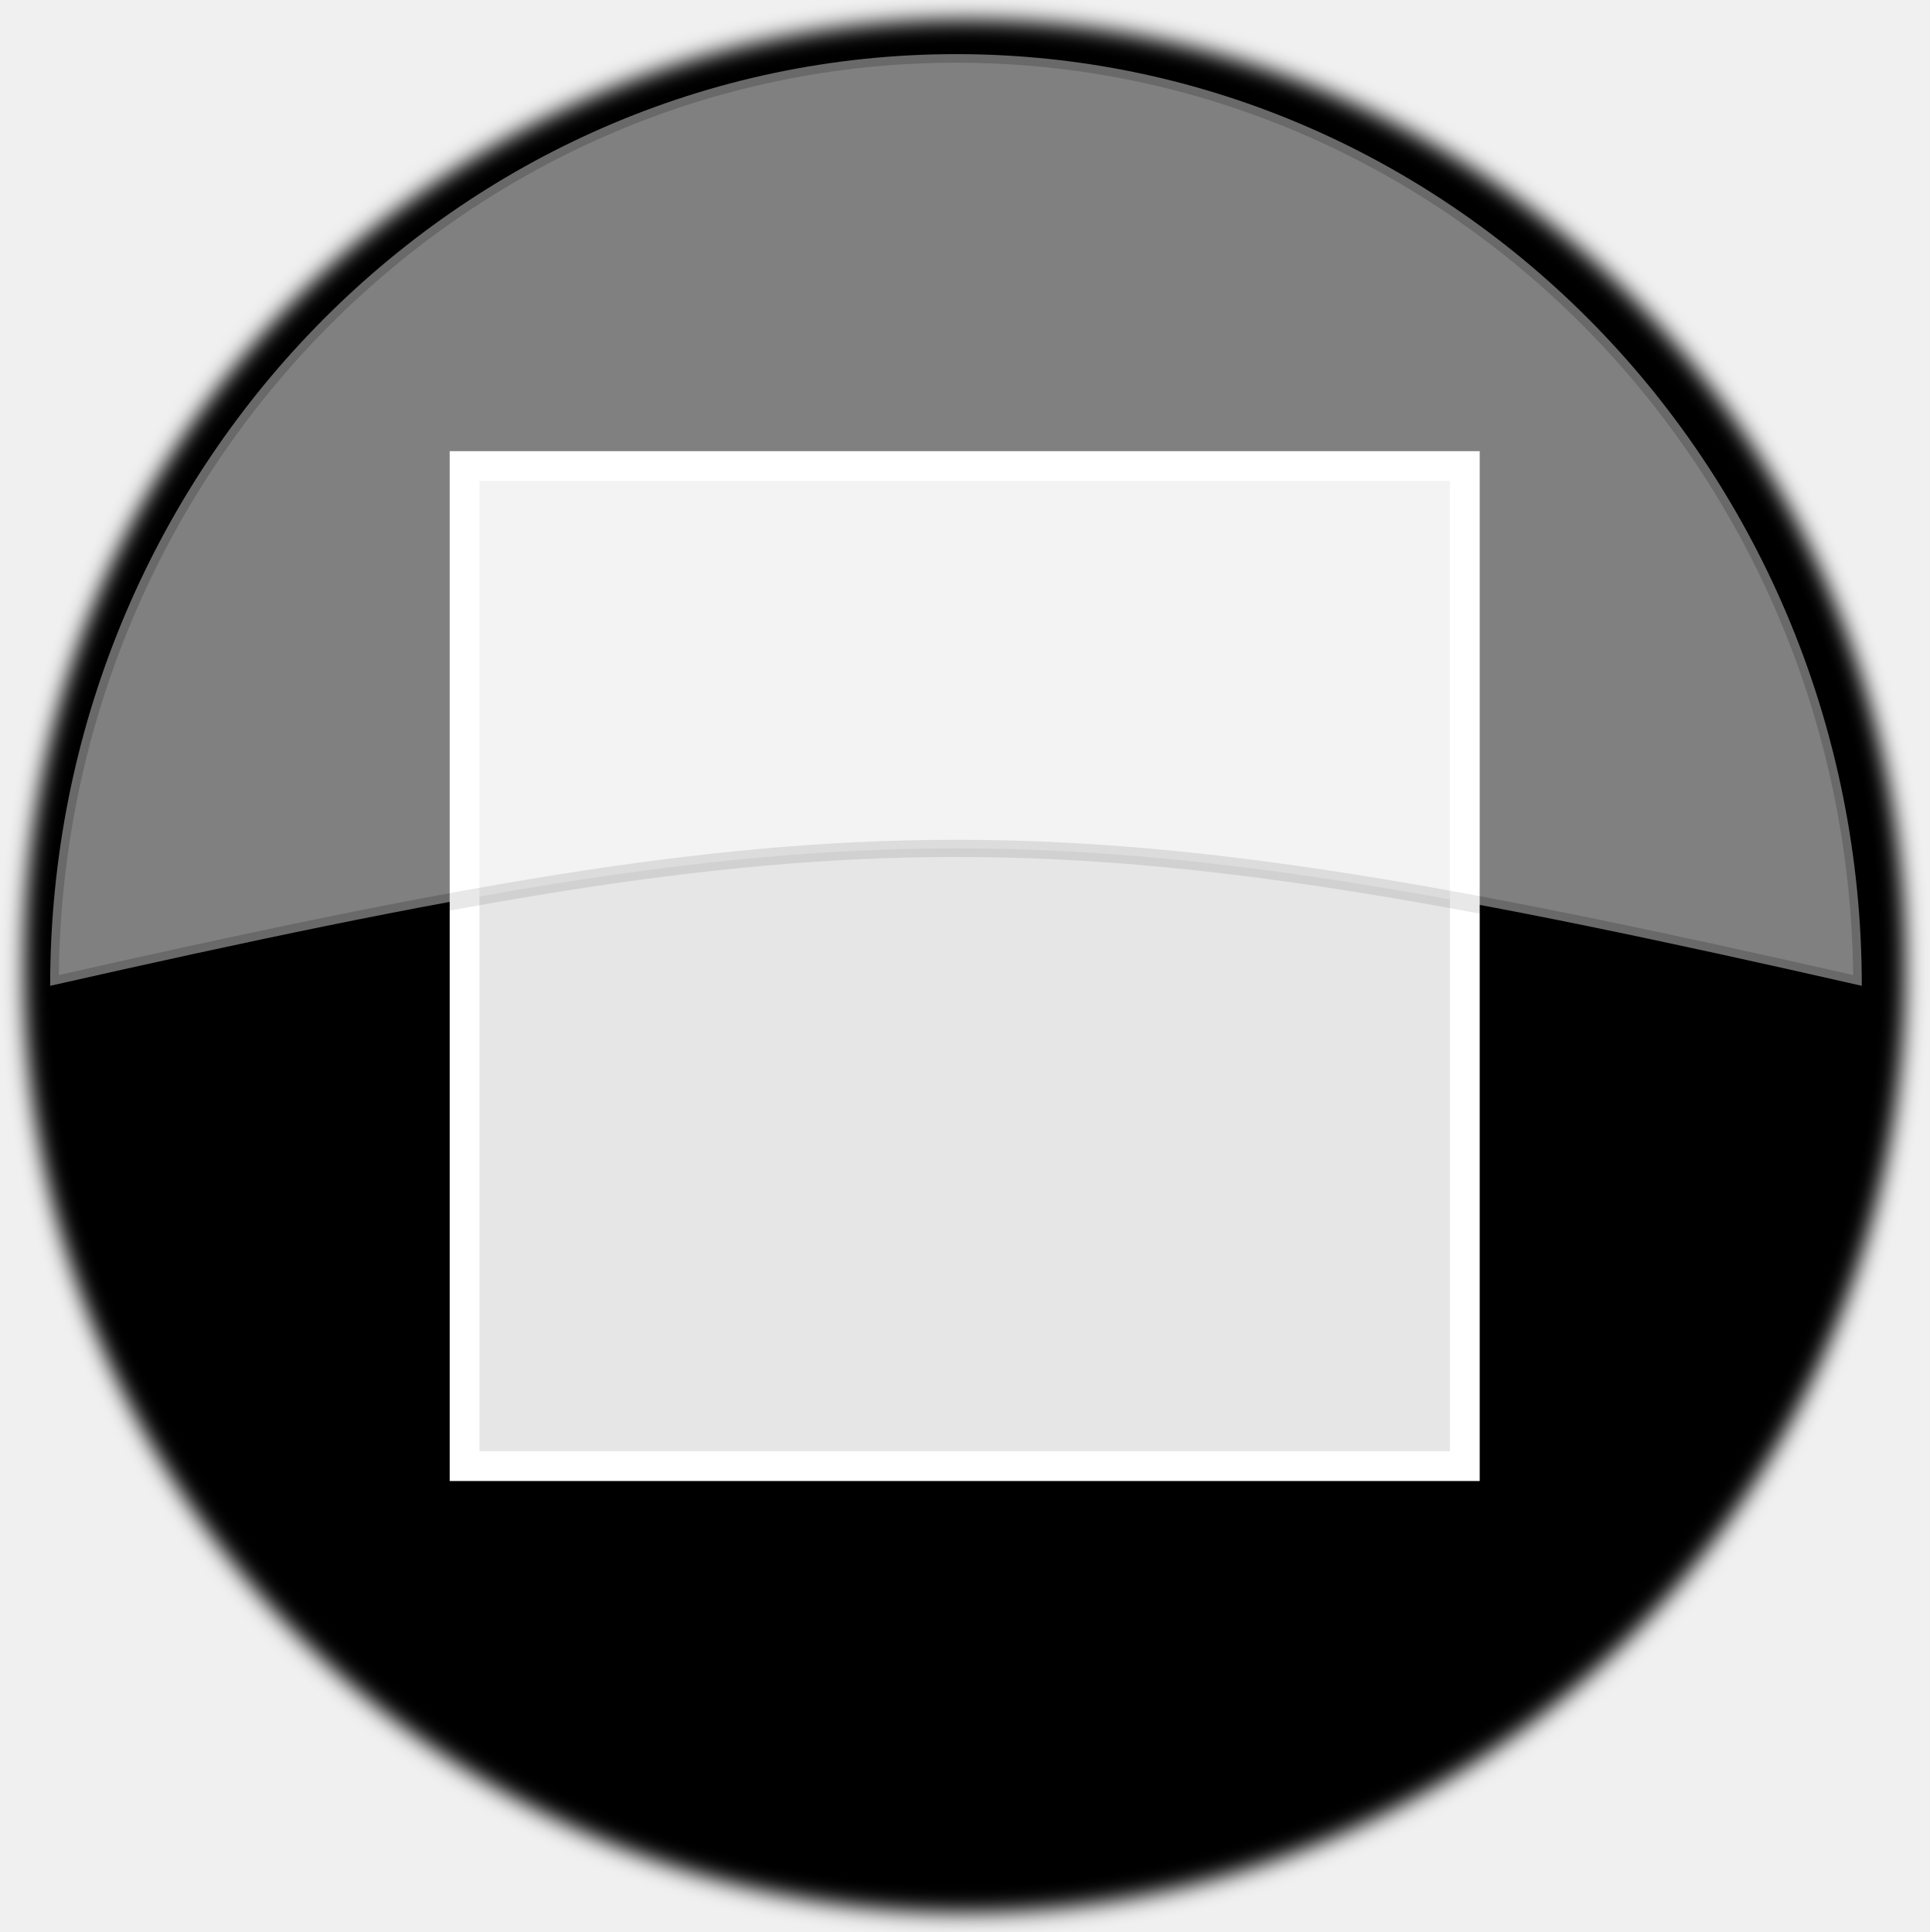
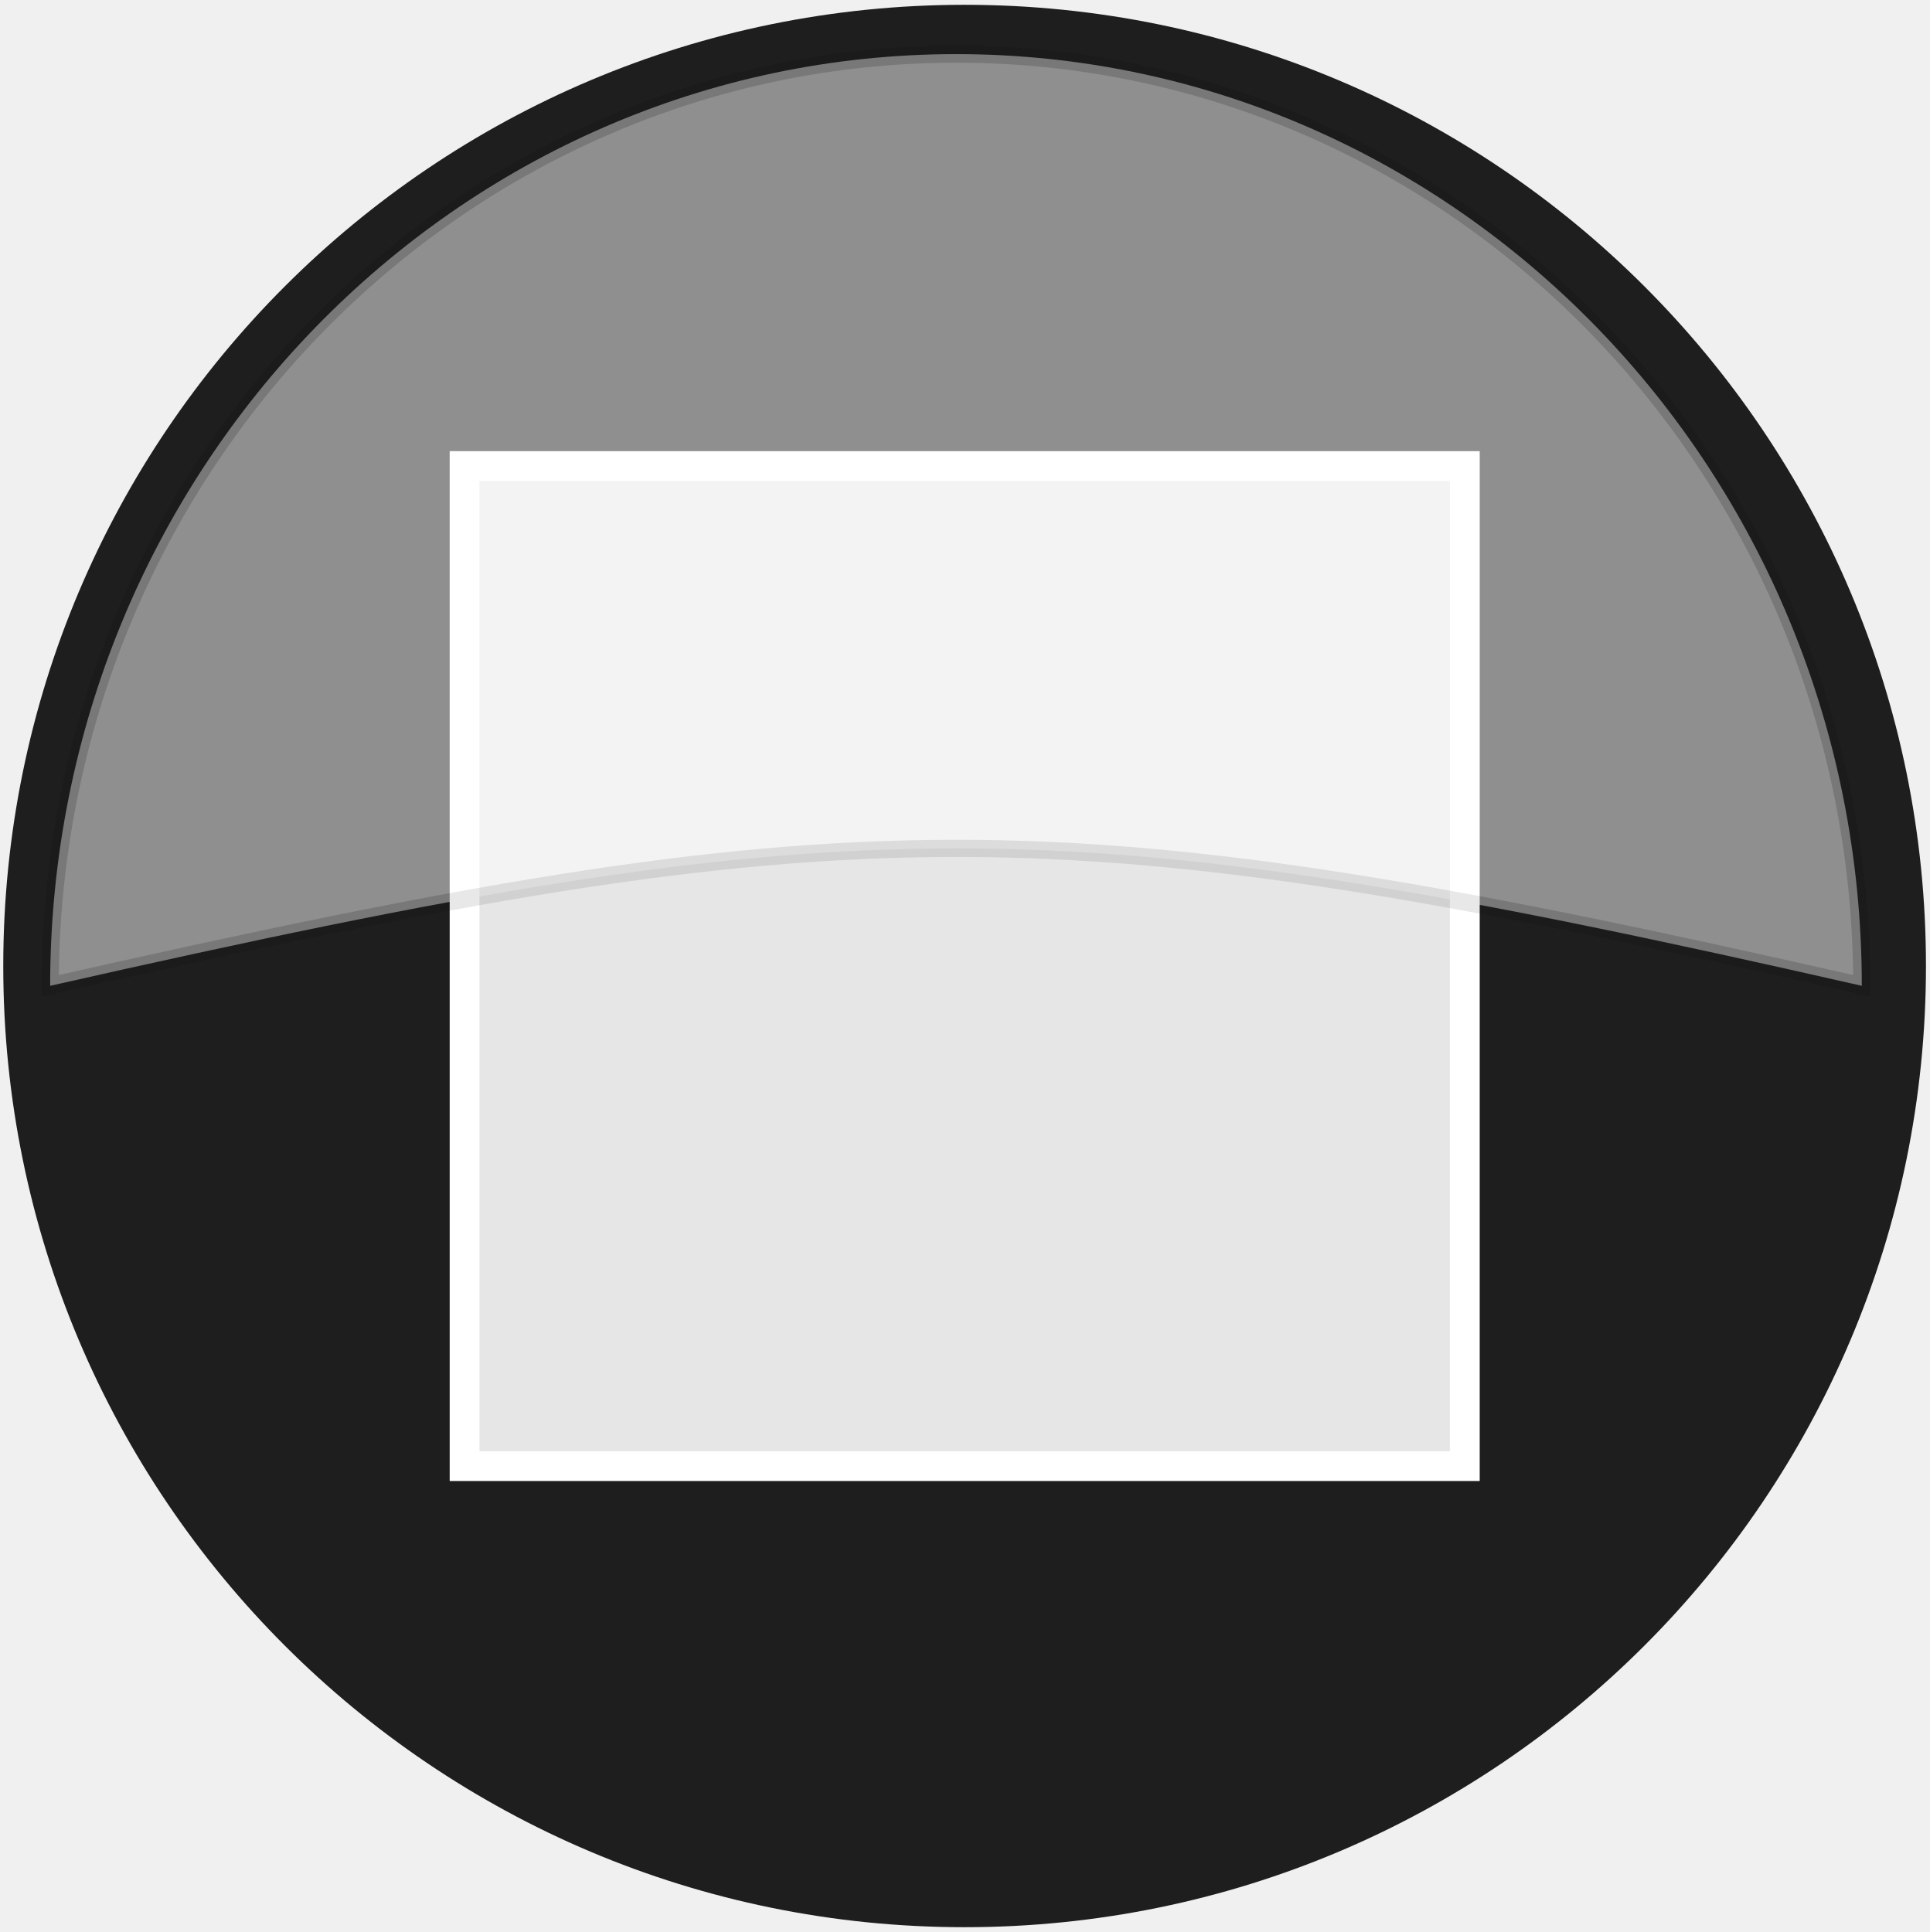
- <svg xmlns="http://www.w3.org/2000/svg" id="svg3144" height="112.56" width="112.38" version="1.1">
+ <svg xmlns="http://www.w3.org/2000/svg" version="1.1" width="112.38" height="112.56" id="svg3144">
  <defs id="defs3146">
-     <filter id="filter3316" color-interpolation-filters="sRGB">
-       <feGaussianBlur id="feGaussianBlur7" stdDeviation=".587" />
+     <filter color-interpolation-filters="sRGB" id="filter3316">
+       <feGaussianBlur stdDeviation=".587" id="feGaussianBlur7" />
    </filter>
  </defs>
-   <g id="layer1" transform="translate(-326.664,-478.933)">
-     <g id="g21" fill-rule="evenodd" transform="translate(98.85714,262.8565)">
-       <path id="path23" d="m211.43,266.65a54.286,51.429,0,1,1,-108.57,0,54.286,51.429,0,1,1,108.57,0z" transform="matrix(0.99975,0,0,1.05529,126.8964,-9.028)" filter="url(#filter3316)" stroke="#000" />
-       <path id="path25" d="m254.87,243.23h58.264v58.264h-58.264z" stroke="#FFF" stroke-width="1.736" fill="#e6e6e6" />
-       <path id="path27" opacity="0.5" d="m283.51,219.23c-29.13,0-52.781,24.323-52.781,54.281,46.899-10.605,58.321-10.745,105.53,0,0-29.958-23.62-54.281-52.75-54.281z" stroke-opacity="0.183" stroke="#000" fill="#FFF" />
-     </g>
-   </g>
+   <circle r="56" cy="56.28" cx="56.19" id="path4766" style="fill:#1e1e1e;stroke-width:1.027;stroke-linecap:round;stroke-linejoin:round" />
+   <path fill="#e6e6e6" stroke-width="1.736" stroke="#FFF" d="m 27.063,27.153 h 58.264 v 58.264 h -58.264 z" id="path25" style="fill-rule:evenodd" />
+   <path fill="#FFF" stroke="#000" stroke-opacity="0.183" d="m 55.703,3.153 c -29.13,10e-6 -52.781,24.323 -52.781,54.281 46.899,-10.605 58.321,-10.745 105.53,0 1e-5,-29.958 -23.62,-54.281 -52.75,-54.281 z" opacity="0.5" id="path27" style="fill-rule:evenodd" />
</svg>
